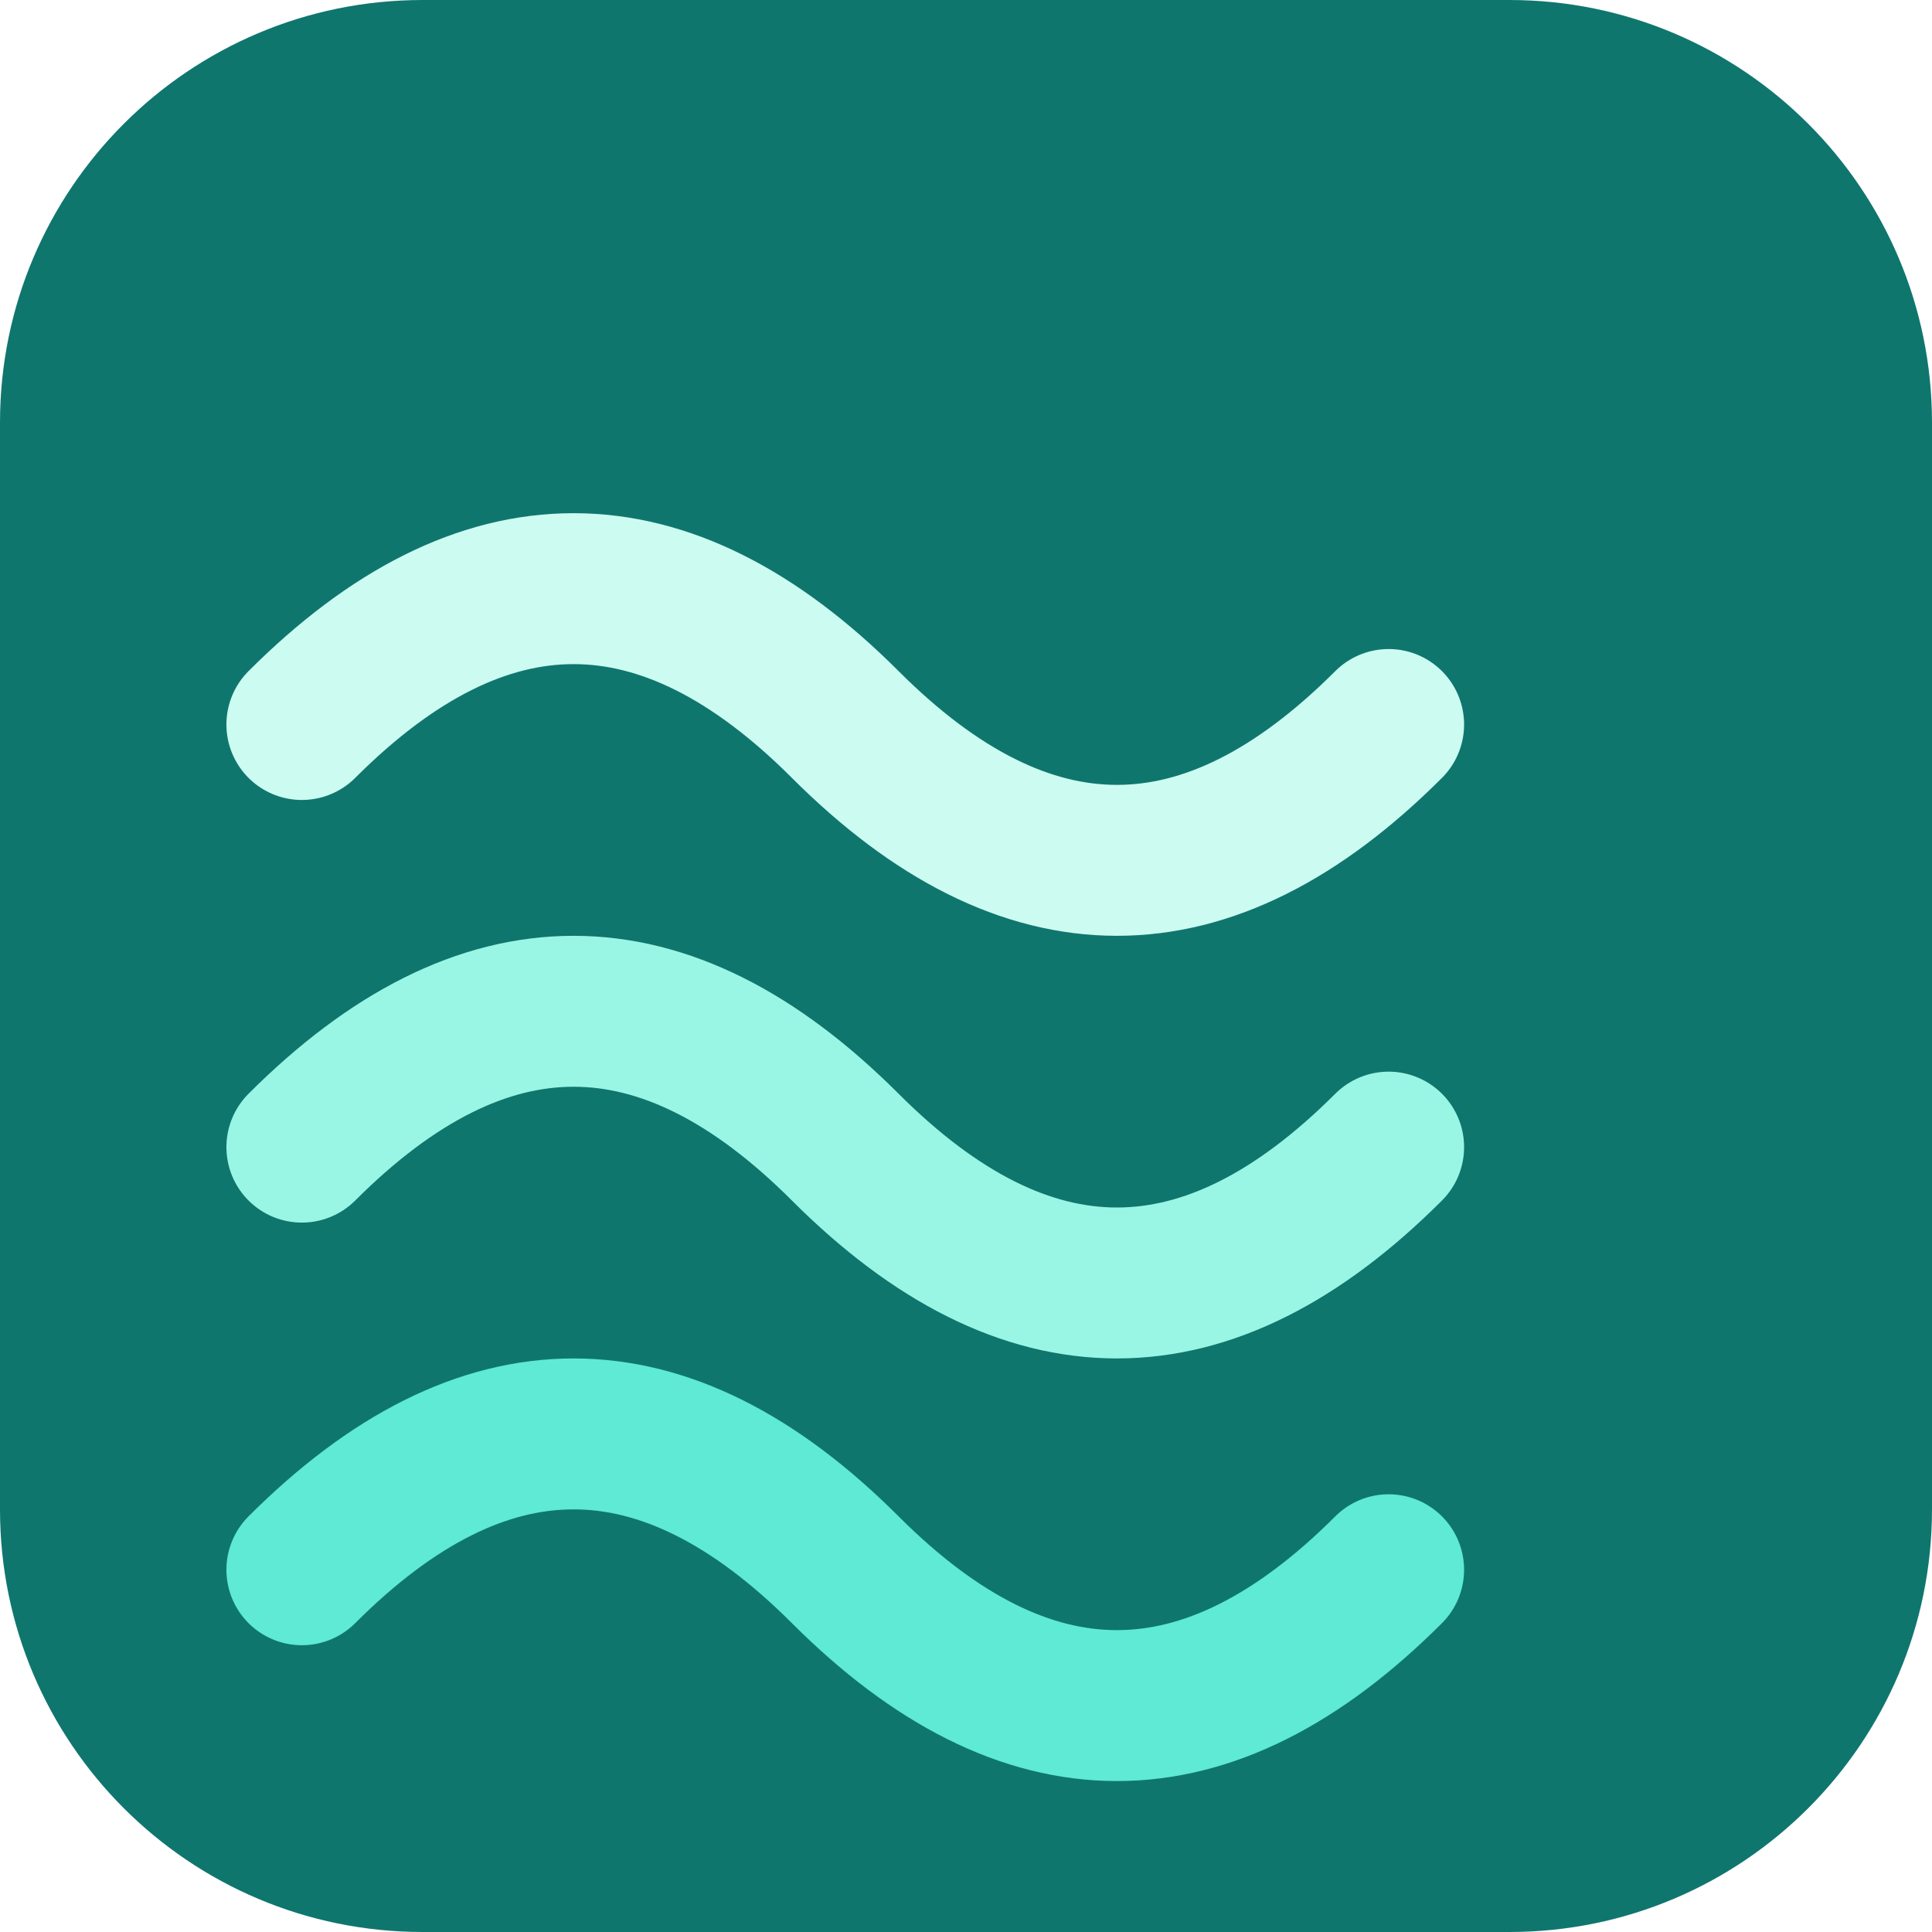
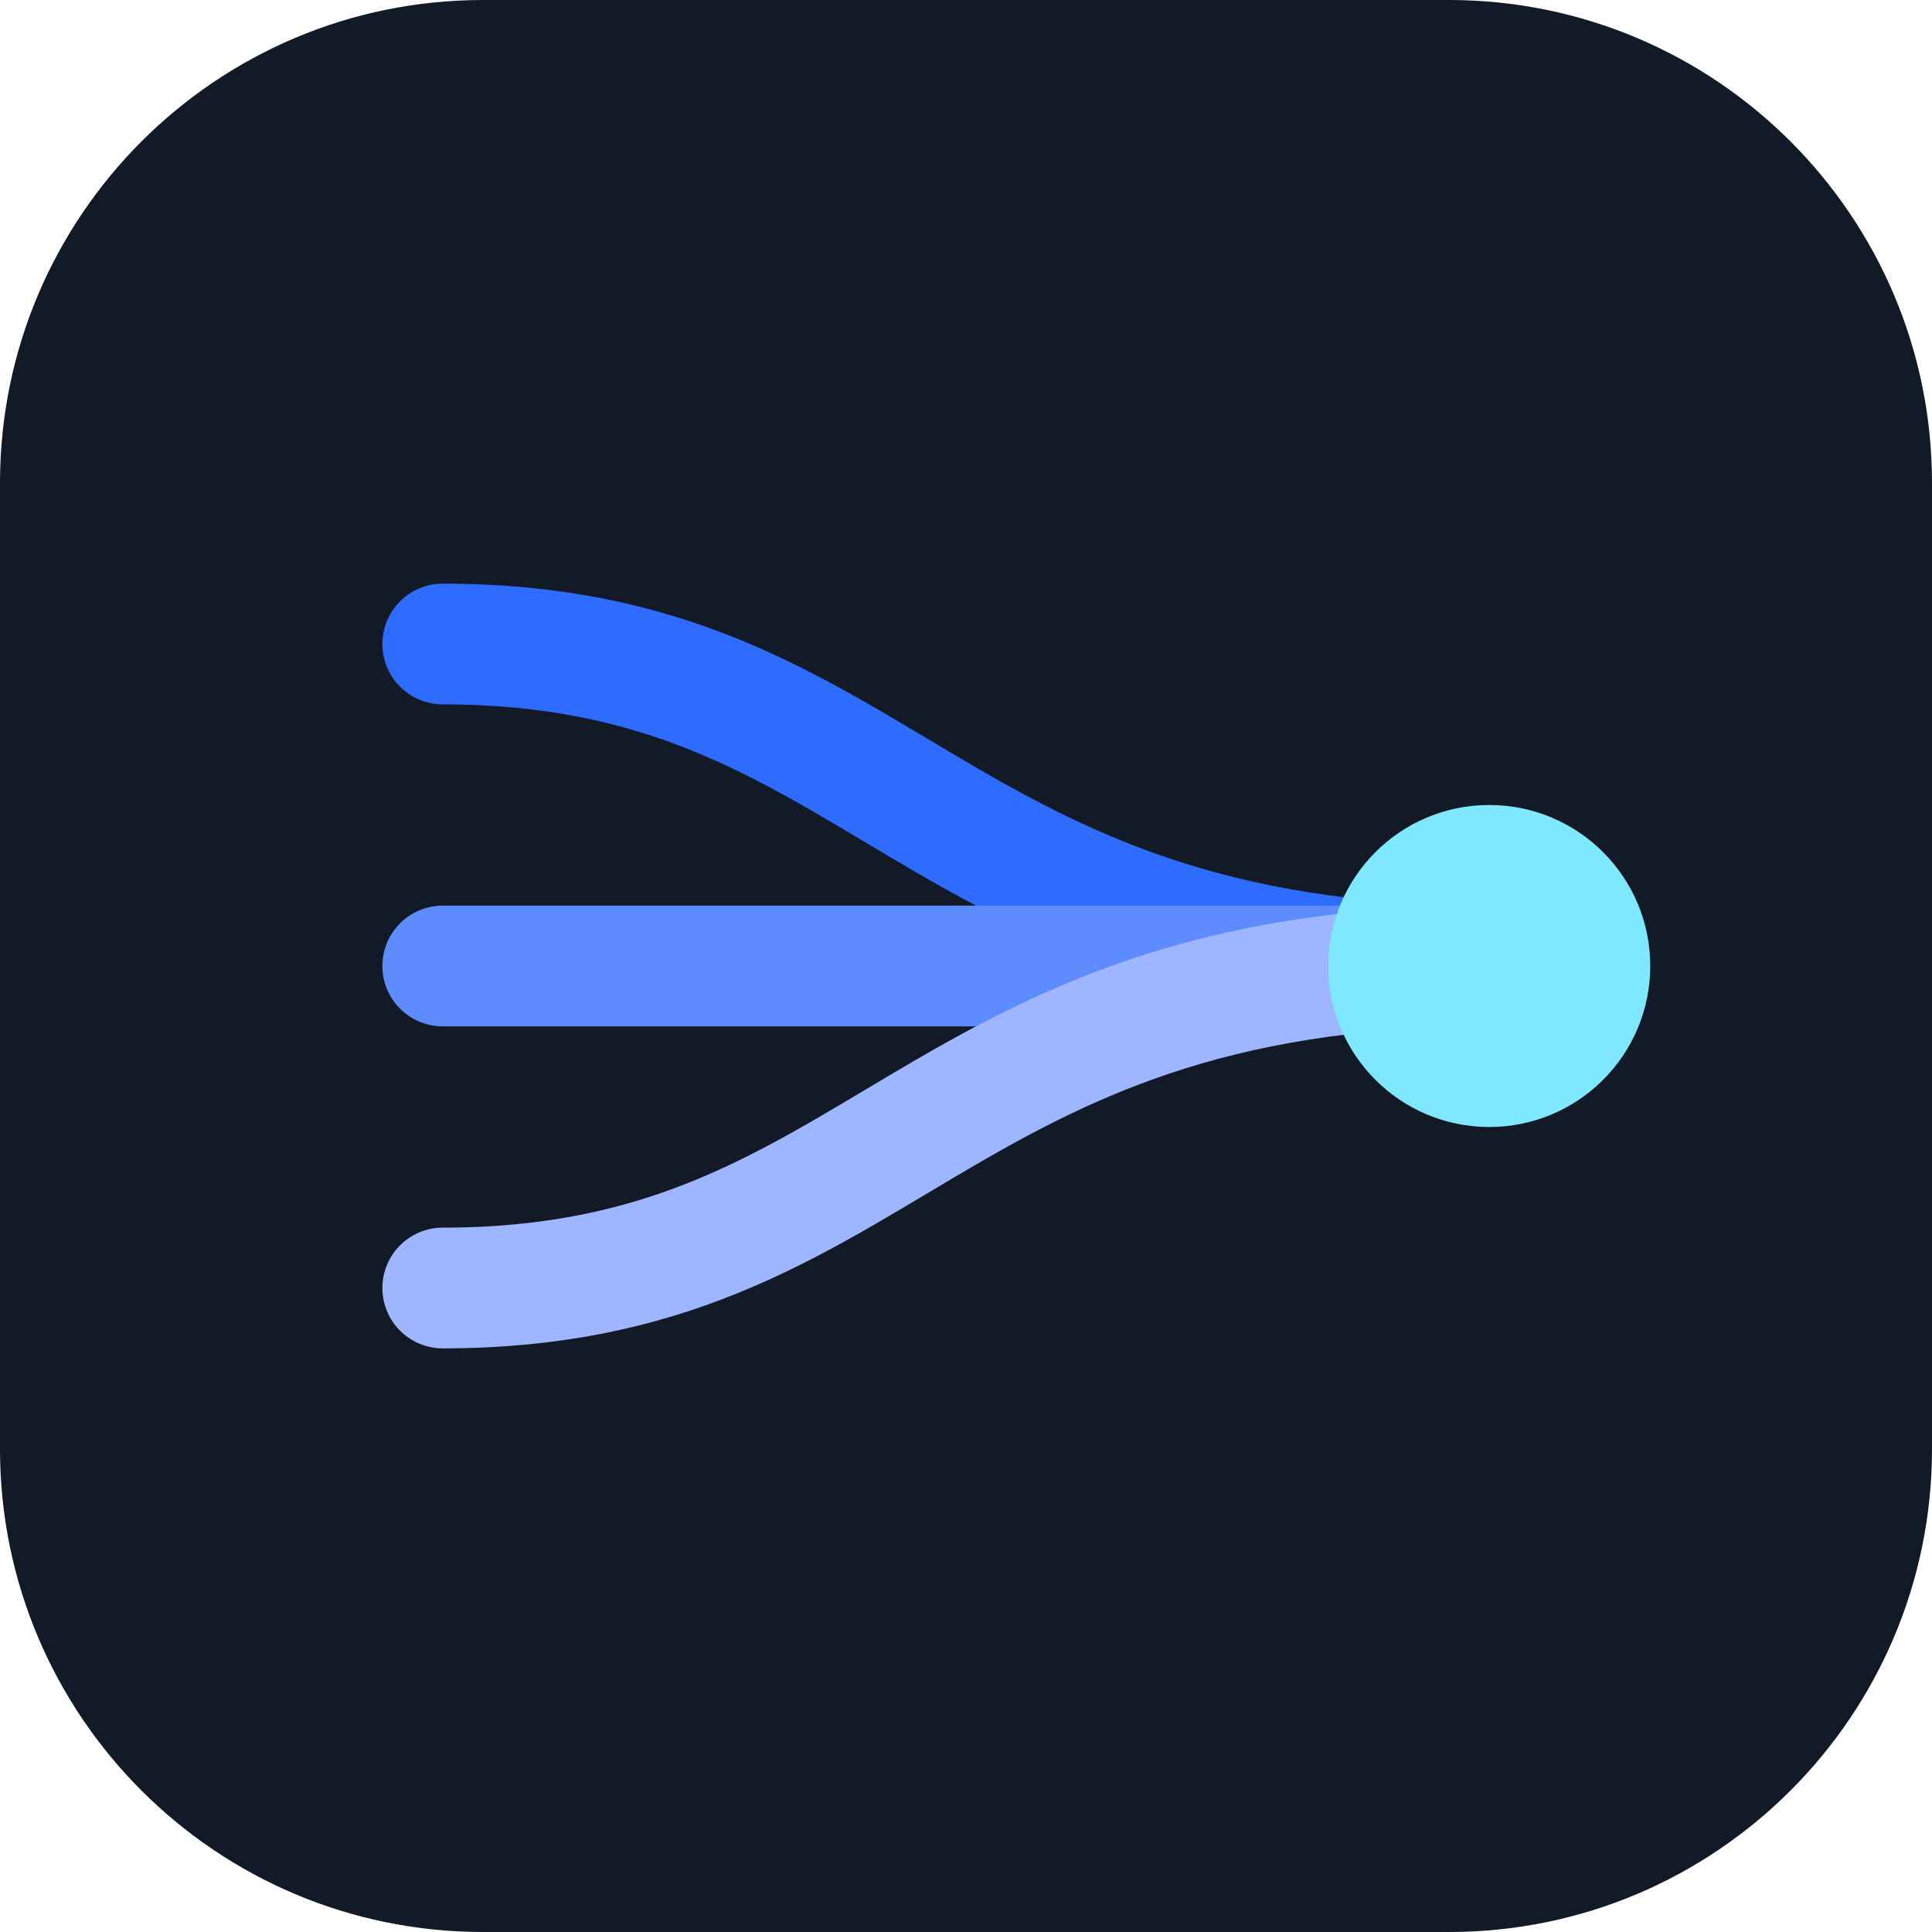
- <svg xmlns="http://www.w3.org/2000/svg" viewBox="0 0 64 64">
-   <rect width="64" height="64" rx="14" fill="#0f766e" />
-   <path d="M10 24c6-6 12-6 18 0s12 6 18 0" stroke="#ccfbf1" stroke-width="5" fill="none" stroke-linecap="round" />
-   <path d="M10 38c6-6 12-6 18 0s12 6 18 0" stroke="#99f6e4" stroke-width="5" fill="none" stroke-linecap="round" />
-   <path d="M10 52c6-6 12-6 18 0s12 6 18 0" stroke="#5eead4" stroke-width="5" fill="none" stroke-linecap="round" />
+ <svg xmlns="http://www.w3.org/2000/svg" viewBox="0 0 48 48" fill="none">
+   <rect width="48" height="48" rx="12" fill="#121A28" />
+   <path d="M11 16 C22 16 23 24 37 24" stroke="#2E6BFF" stroke-width="3" stroke-linecap="round" />
+   <path d="M11 24 C22 24 23 24 37 24" stroke="#5E8CFF" stroke-width="3" stroke-linecap="round" />
+   <path d="M11 32 C22 32 23 24 37 24" stroke="#9DB6FF" stroke-width="3" stroke-linecap="round" />
+   <circle cx="37" cy="24" r="4" fill="#7FE8FF" />
</svg>
